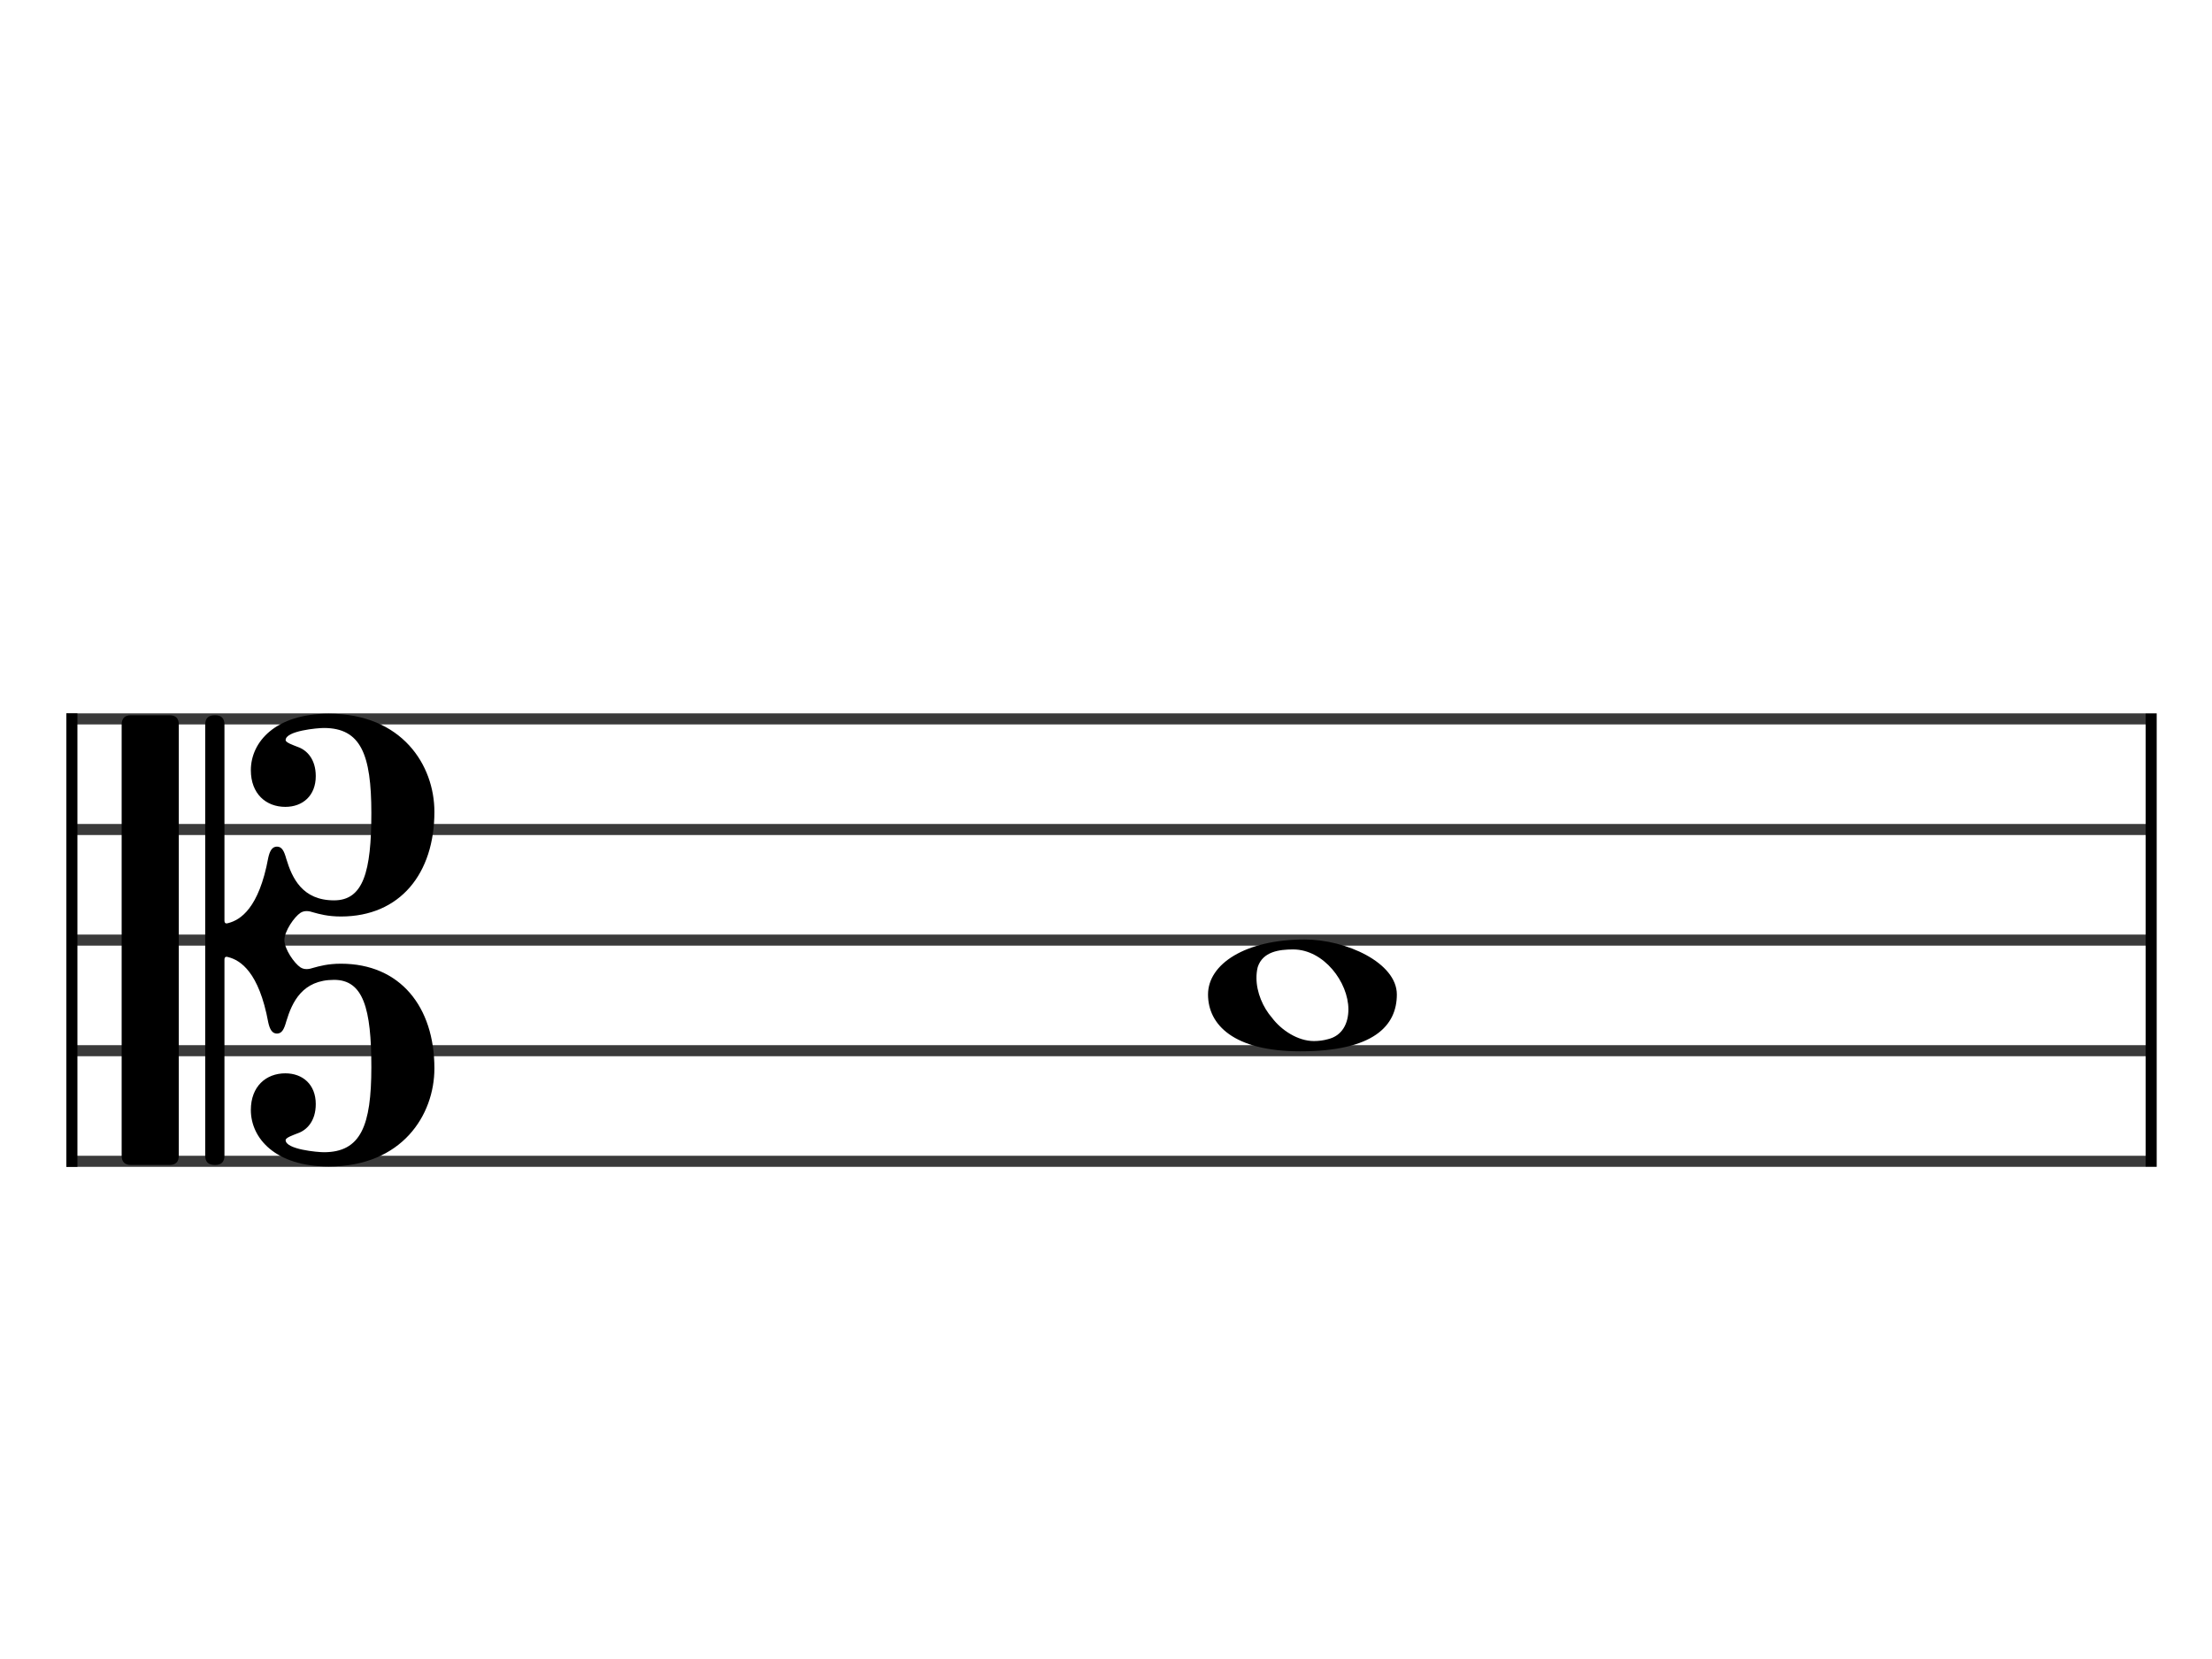
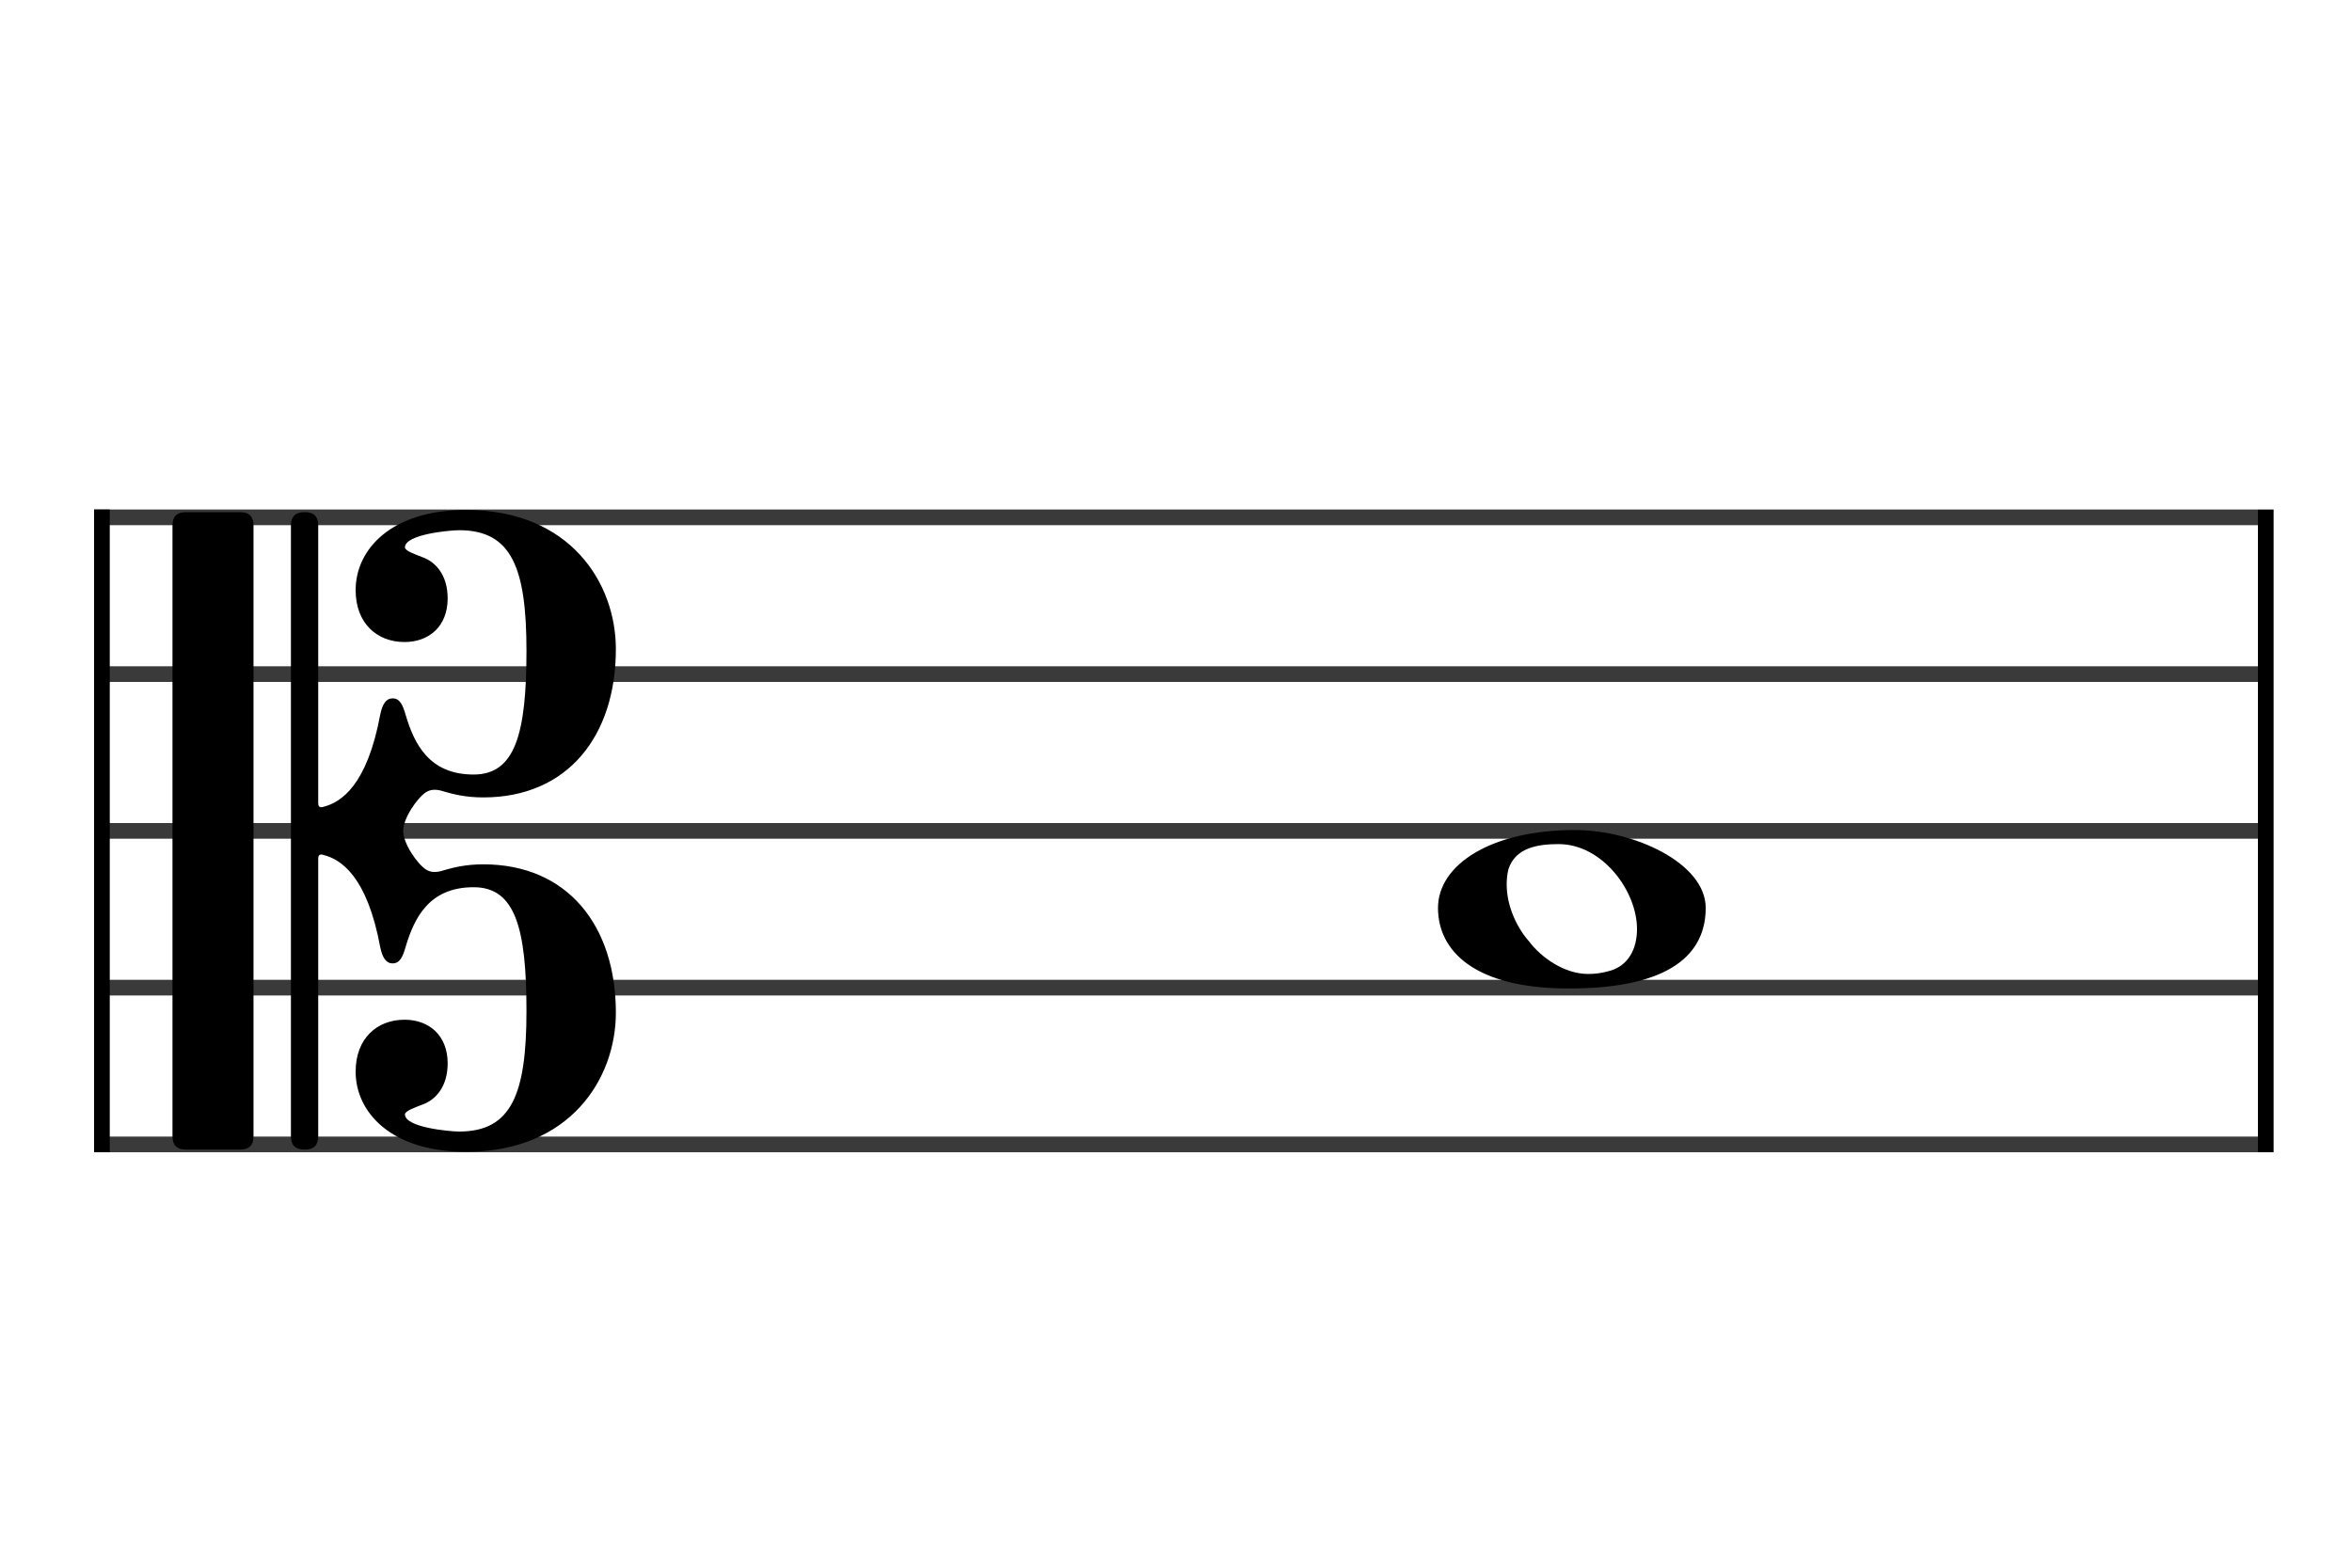
- <svg xmlns="http://www.w3.org/2000/svg" stroke-width="0.3" stroke-dasharray="none" fill="black" stroke="black" font-family="Arial, sans-serif" font-size="10pt" font-weight="normal" font-style="normal" width="400" height="300" viewBox="0 0 200 150" style="">
+ <svg xmlns="http://www.w3.org/2000/svg" stroke-width="0.3" stroke-dasharray="none" fill="black" stroke="black" font-family="Arial, sans-serif" font-size="10pt" font-weight="normal" font-style="normal" width="450" height="300" viewBox="0 32 150 100" style="">
  <g class="vf-stave" id="vf-auto1600" stroke-width="1" fill="#3a3a3a" stroke="#3a3a3a">
-     <path fill="none" d="M6 65L194 65" />
-     <path fill="none" d="M6 75L194 75" />
-     <path fill="none" d="M6 85L194 85" />
-     <path fill="none" d="M6 95L194 95" />
-     <path fill="none" d="M6 105L194 105" />
+     <path fill="none" d="M6 65L144 65" />
+     <path fill="none" d="M6 75L144 75" />
+     <path fill="none" d="M6 85L144 85" />
+     <path fill="none" d="M6 95L144 95" />
+     <path fill="none" d="M6 105L144 105" />
  </g>
  <g class="vf-stavebarline" id="vf-auto1601">
    <rect x="6" y="64.5" width="1" height="41" stroke="none" />
  </g>
  <g class="vf-stavebarline" id="vf-auto1602">
-     <rect x="194" y="64.5" width="1" height="41" stroke="none" />
+     <rect x="144" y="64.5" width="1" height="41" stroke="none" />
  </g>
  <g class="vf-clef" id="vf-auto1603">
    <path stroke="none" d="M20.294 65.512C20.294 64.951,20.014 64.67,19.452 64.67L19.424 64.67C18.834 64.67,18.554 64.951,18.554 65.512L18.554 104.488C18.554 105.049,18.834 105.33,19.424 105.33L19.452 105.33C20.014 105.33,20.294 105.049,20.294 104.488L20.294 86.769C20.294 86.46,20.491 86.488,20.66 86.544C21.727 86.825,23.411 87.864,24.254 92.441C24.394 93.087,24.619 93.452,25.04 93.452C25.489 93.452,25.686 93.059,25.882 92.357C26.416 90.588,27.343 88.594,30.207 88.594C32.846 88.594,33.576 91.178,33.576 96.485C33.576 101.792,32.622 104.179,29.28 104.179C28.718 104.179,25.826 103.926,25.826 103.084C25.826 102.859,26.5 102.634,26.921 102.466C27.736 102.185,28.55 101.371,28.55 99.826C28.55 98.057,27.371 97.046,25.798 97.046C24.057 97.046,22.681 98.226,22.681 100.36C22.681 102.915,24.9 105.47,29.729 105.47C36.356 105.47,39.277 100.809,39.277 96.597C39.277 91.037,36.188 87.134,30.824 87.134C29.645 87.134,28.859 87.359,28.353 87.499C27.932 87.64,27.539 87.696,27.174 87.471C26.612 87.106,25.714 85.814,25.714 85C25.714 84.186,26.612 82.894,27.174 82.529C27.539 82.304,27.932 82.36,28.353 82.501C28.859 82.641,29.645 82.866,30.824 82.866C36.188 82.866,39.277 78.963,39.277 73.403C39.277 69.191,36.356 64.53,29.729 64.53C24.9 64.53,22.681 67.085,22.681 69.64C22.681 71.774,24.057 72.954,25.798 72.954C27.371 72.954,28.55 71.943,28.55 70.174C28.55 68.629,27.736 67.815,26.921 67.534C26.5 67.366,25.826 67.141,25.826 66.916C25.826 66.074,28.718 65.821,29.28 65.821C32.622 65.821,33.576 68.208,33.576 73.515C33.576 78.822,32.846 81.406,30.207 81.406C27.343 81.406,26.416 79.412,25.882 77.643C25.686 76.941,25.489 76.548,25.04 76.548C24.619 76.548,24.394 76.913,24.254 77.559C23.411 82.136,21.727 83.175,20.66 83.456C20.491 83.512,20.294 83.54,20.294 83.231M11.842 64.67C11.281 64.67,11 64.951,11 65.512L11 104.488C11 105.049,11.281 105.33,11.842 105.33L15.324 105.33C15.886 105.33,16.167 105.049,16.167 104.488L16.167 65.512C16.167 64.951,15.886 64.67,15.324 64.67" />
  </g>
  <g class="vf-stavenote" id="vf-auto1604">
    <g class="vf-notehead" id="vf-auto1607" pointer-events="bounding-box">
-       <path stroke="none" d="M117.957 84.946C112.594 84.946,109.225 87.164,109.225 89.916C109.225 92.64,111.527 95.054,117.564 95.054C124.191 95.054,126.297 92.752,126.297 89.916C126.297 87.052,121.72 84.946,117.957 84.946M113.717 87.445C114.167 86.041,115.655 85.844,116.918 85.844C119.698 85.844,121.917 88.821,121.917 91.264C121.917 92.499,121.383 93.65,120.063 93.959C119.67 94.072,119.221 94.128,118.8 94.128C117.34 94.128,115.851 93.145,115.009 92.022C114.195 91.095,113.605 89.719,113.605 88.428C113.605 88.091,113.633 87.782,113.717 87.445" />
+       <path stroke="none" d="M100.442 84.946C95.079 84.946,91.709 87.164,91.709 89.916C91.709 92.64,94.012 95.054,100.049 95.054C106.676 95.054,108.782 92.752,108.782 89.916C108.782 87.052,104.205 84.946,100.442 84.946M96.202 87.445C96.651 86.041,98.14 85.844,99.403 85.844C102.183 85.844,104.401 88.821,104.401 91.264C104.401 92.499,103.868 93.65,102.548 93.959C102.155 94.072,101.706 94.128,101.284 94.128C99.824 94.128,98.336 93.145,97.494 92.022C96.679 91.095,96.09 89.719,96.09 88.428C96.09 88.091,96.118 87.782,96.202 87.445" />
    </g>
  </g>
</svg>
